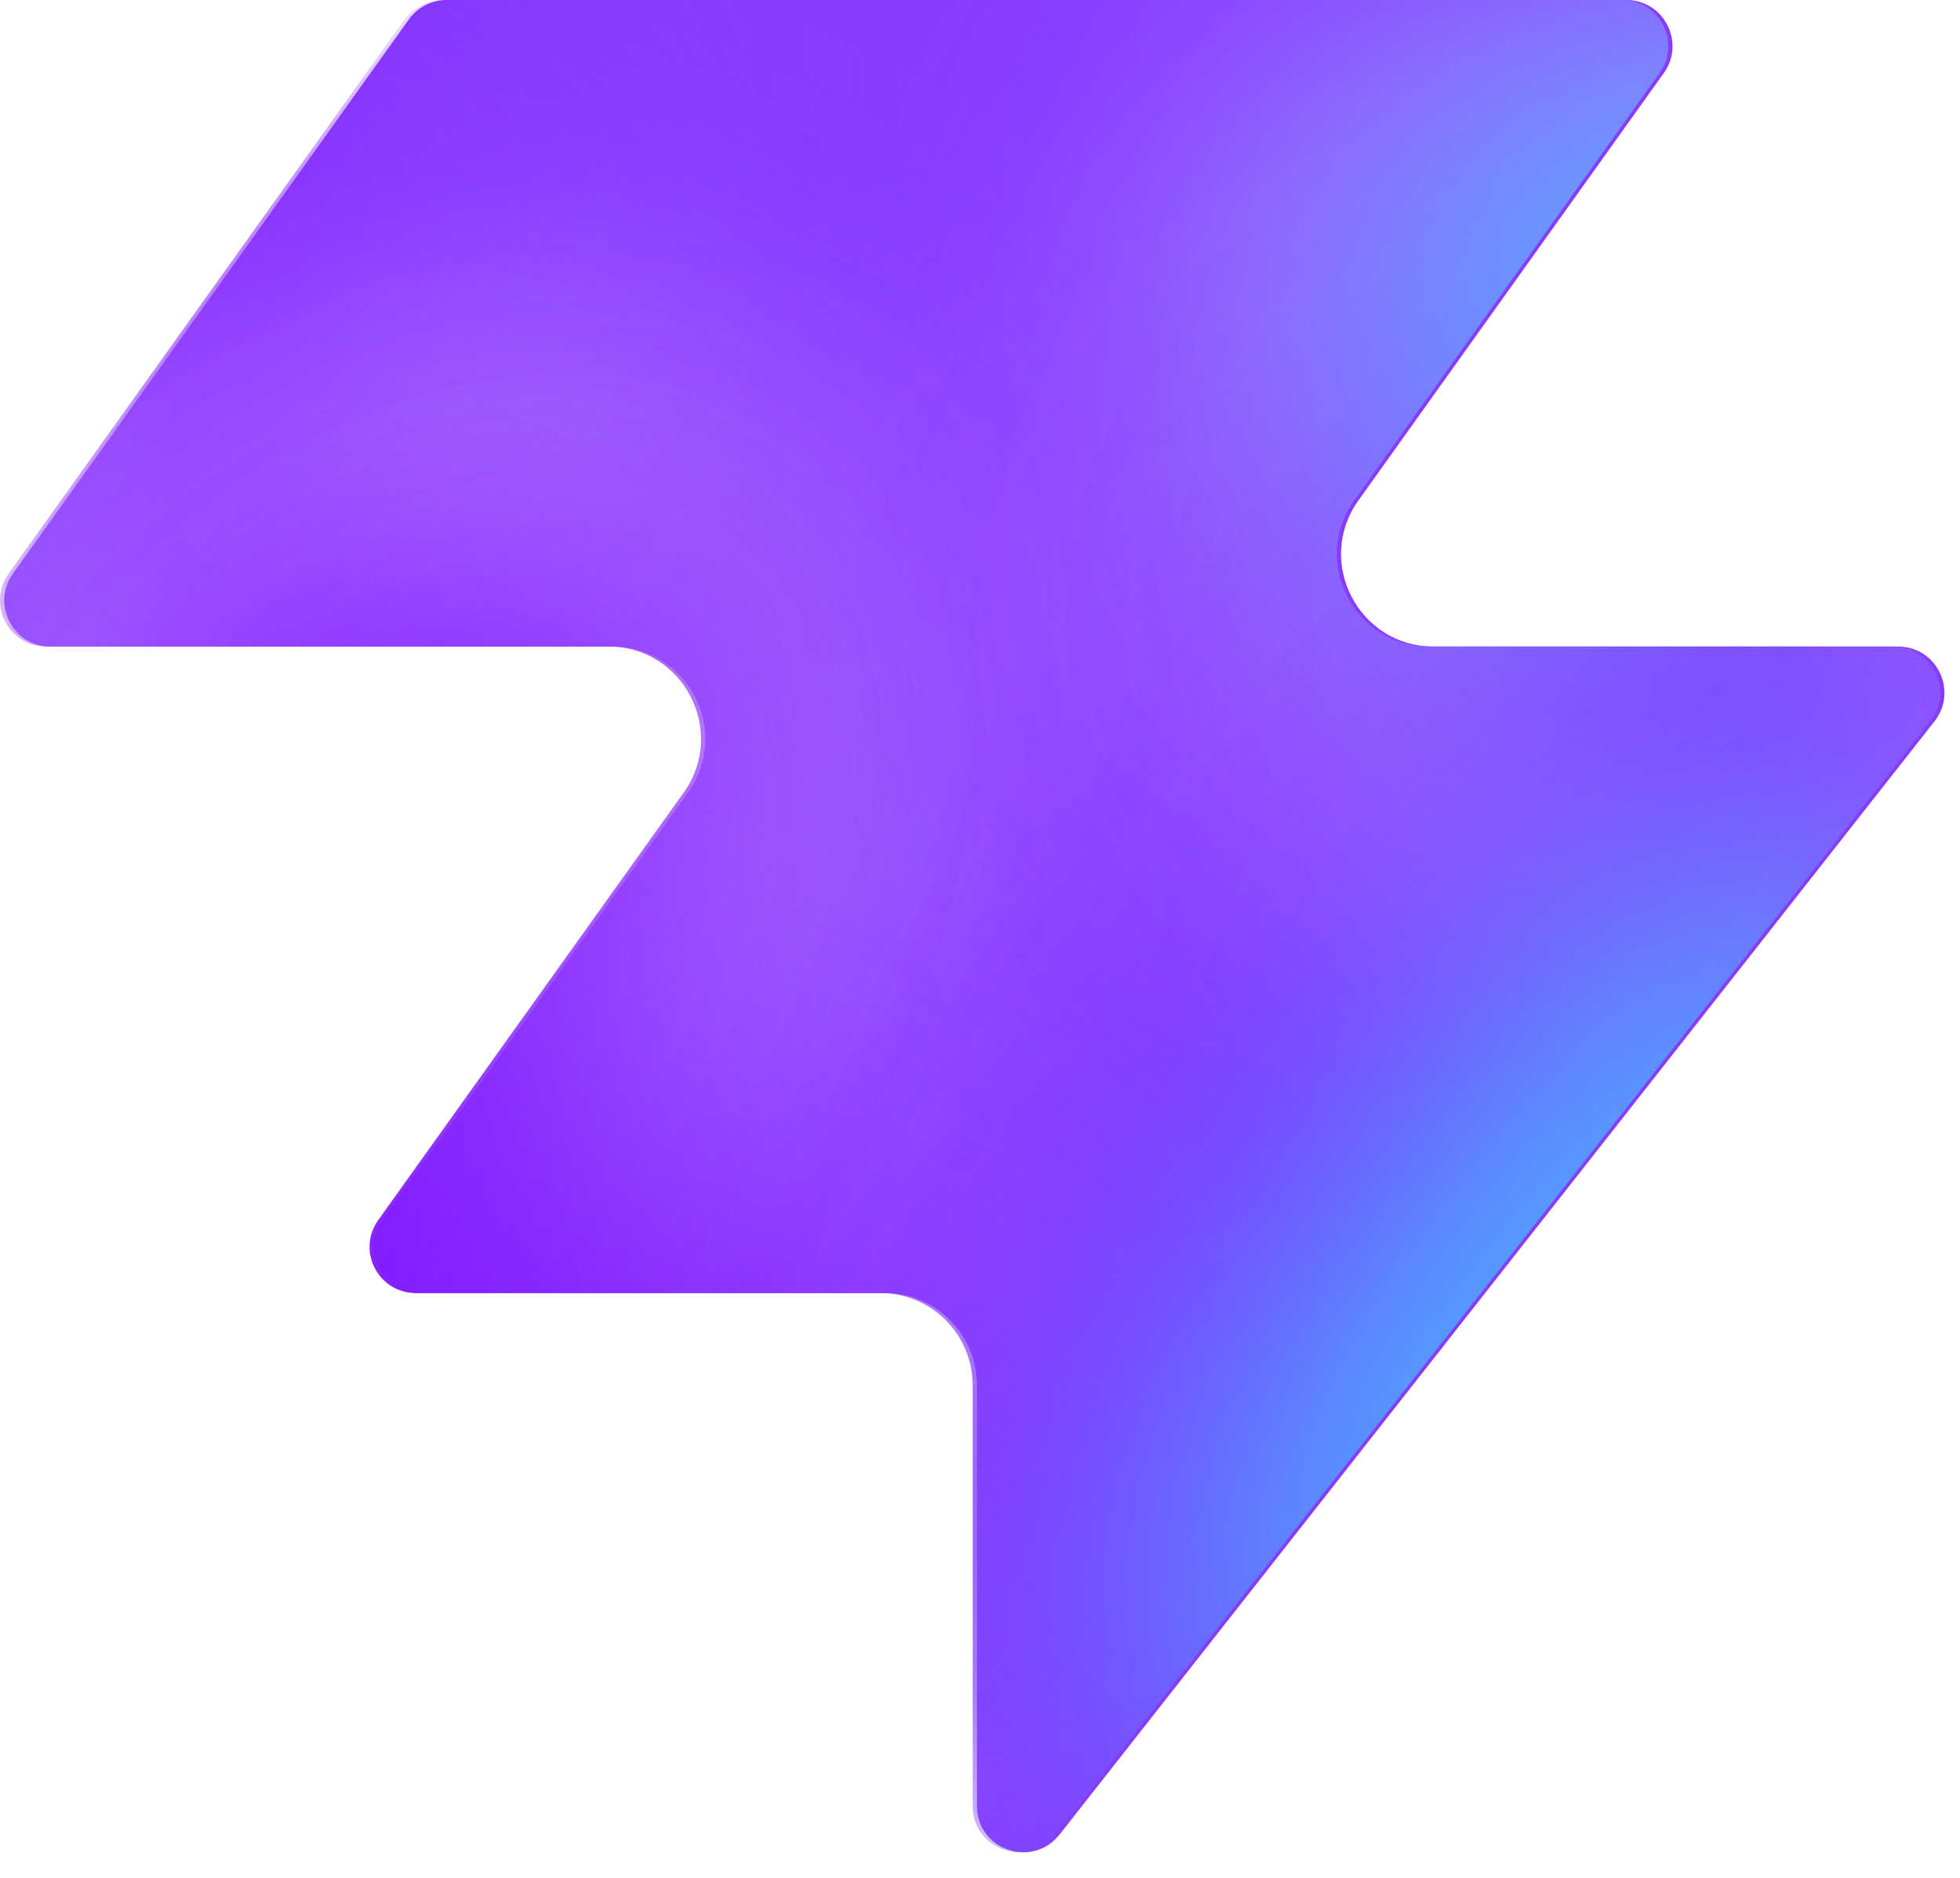
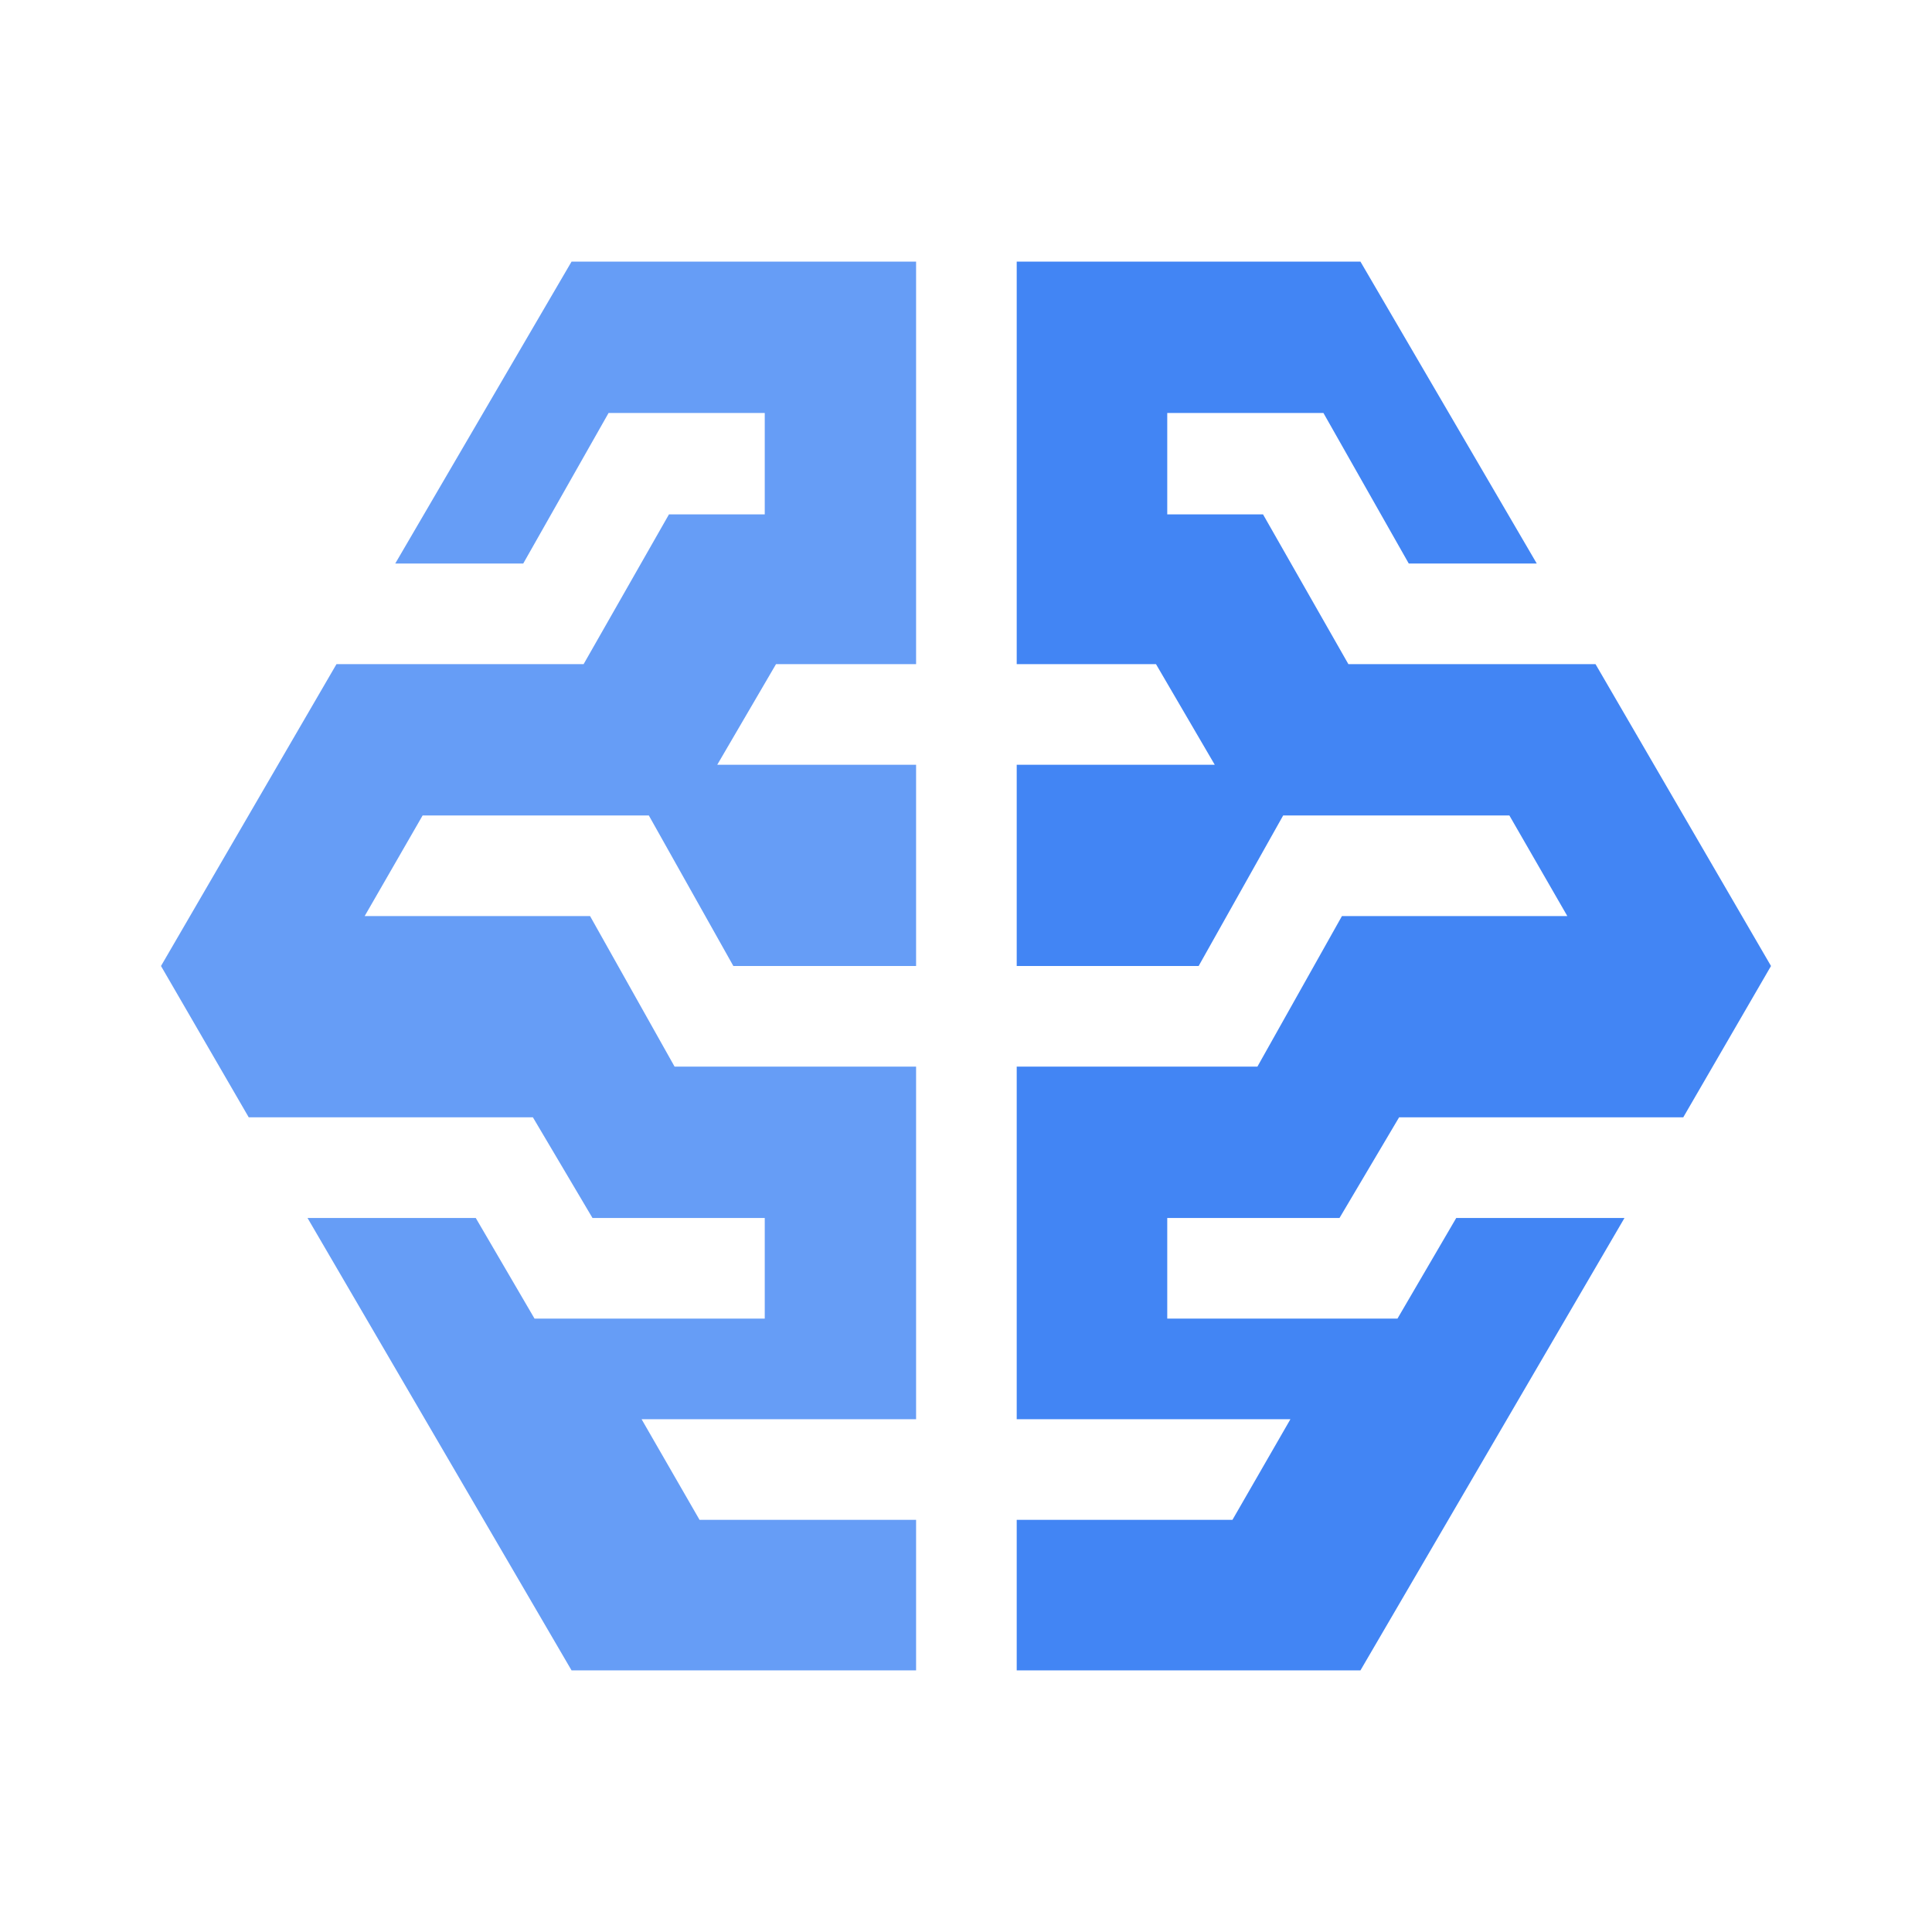
- <svg xmlns="http://www.w3.org/2000/svg" width="48" height="46" fill="none" viewBox="0 0 48 46">
-   <path fill="#863bff" d="M25.946 44.938c-.664.845-2.021.375-2.021-.698V33.937a2.26 2.26 0 0 0-2.262-2.262H10.287c-.92 0-1.456-1.04-.92-1.788l7.48-10.471c1.07-1.497 0-3.578-1.842-3.578H1.237c-.92 0-1.456-1.04-.92-1.788L10.013.474c.214-.297.556-.474.92-.474h28.894c.92 0 1.456 1.04.92 1.788l-7.48 10.471c-1.07 1.498 0 3.579 1.842 3.579h11.377c.943 0 1.473 1.088.89 1.83L25.947 44.94z" style="fill:#863bff;fill:color(display-p3 .525 .23 1);fill-opacity:1" />
-   <mask id="a" width="48" height="46" x="0" y="0" maskUnits="userSpaceOnUse" style="mask-type:alpha">
-     <path fill="#000" d="M25.842 44.938c-.664.844-2.021.375-2.021-.698V33.937a2.26 2.26 0 0 0-2.262-2.262H10.183c-.92 0-1.456-1.04-.92-1.788l7.48-10.471c1.07-1.498 0-3.579-1.842-3.579H1.133c-.92 0-1.456-1.04-.92-1.787L9.91.473c.214-.297.556-.474.92-.474h28.894c.92 0 1.456 1.04.92 1.788l-7.48 10.471c-1.07 1.498 0 3.578 1.842 3.578h11.377c.943 0 1.473 1.088.89 1.832L25.843 44.94z" style="fill:#000;fill-opacity:1" />
-   </mask>
-   <g mask="url(#a)">
-     <g filter="url(#b)">
-       <ellipse cx="5.508" cy="14.704" fill="#ede6ff" rx="5.508" ry="14.704" style="fill:#ede6ff;fill:color(display-p3 .927 .903 1);fill-opacity:1" transform="matrix(.00324 1 1 -.00324 -4.47 31.516)" />
-     </g>
-     <g filter="url(#c)">
-       <ellipse cx="10.399" cy="29.851" fill="#ede6ff" rx="10.399" ry="29.851" style="fill:#ede6ff;fill:color(display-p3 .927 .903 1);fill-opacity:1" transform="matrix(.00324 1 1 -.00324 -39.328 7.883)" />
-     </g>
-     <g filter="url(#d)">
-       <ellipse cx="5.508" cy="30.487" fill="#7e14ff" rx="5.508" ry="30.487" style="fill:#7e14ff;fill:color(display-p3 .492 .077 1);fill-opacity:1" transform="rotate(89.814 -25.913 -14.639)scale(1 -1)" />
-     </g>
-     <g filter="url(#e)">
-       <ellipse cx="5.508" cy="30.599" fill="#7e14ff" rx="5.508" ry="30.599" style="fill:#7e14ff;fill:color(display-p3 .492 .077 1);fill-opacity:1" transform="rotate(89.814 -32.644 -3.334)scale(1 -1)" />
-     </g>
-     <g filter="url(#f)">
-       <ellipse cx="5.508" cy="30.599" fill="#7e14ff" rx="5.508" ry="30.599" style="fill:#7e14ff;fill:color(display-p3 .492 .077 1);fill-opacity:1" transform="matrix(.00324 1 1 -.00324 -34.34 30.47)" />
-     </g>
-     <g filter="url(#g)">
-       <ellipse cx="14.072" cy="22.078" fill="#ede6ff" rx="14.072" ry="22.078" style="fill:#ede6ff;fill:color(display-p3 .927 .903 1);fill-opacity:1" transform="rotate(93.35 24.506 48.493)scale(-1 1)" />
-     </g>
-     <g filter="url(#h)">
-       <ellipse cx="3.47" cy="21.501" fill="#7e14ff" rx="3.47" ry="21.501" style="fill:#7e14ff;fill:color(display-p3 .492 .077 1);fill-opacity:1" transform="rotate(89.009 28.708 47.59)scale(-1 1)" />
-     </g>
-     <g filter="url(#i)">
-       <ellipse cx="3.47" cy="21.501" fill="#7e14ff" rx="3.47" ry="21.501" style="fill:#7e14ff;fill:color(display-p3 .492 .077 1);fill-opacity:1" transform="rotate(89.009 28.708 47.59)scale(-1 1)" />
-     </g>
-     <g filter="url(#j)">
-       <ellipse cx=".387" cy="8.972" fill="#7e14ff" rx="4.407" ry="29.108" style="fill:#7e14ff;fill:color(display-p3 .492 .077 1);fill-opacity:1" transform="rotate(39.51 .387 8.972)" />
-     </g>
-     <g filter="url(#k)">
-       <ellipse cx="47.523" cy="-6.092" fill="#7e14ff" rx="4.407" ry="29.108" style="fill:#7e14ff;fill:color(display-p3 .492 .077 1);fill-opacity:1" transform="rotate(37.892 47.523 -6.092)" />
-     </g>
-     <g filter="url(#l)">
-       <ellipse cx="41.412" cy="6.333" fill="#47bfff" rx="5.971" ry="9.665" style="fill:#47bfff;fill:color(display-p3 .28 .748 1);fill-opacity:1" transform="rotate(37.892 41.412 6.333)" />
-     </g>
-     <g filter="url(#m)">
-       <ellipse cx="-1.879" cy="38.332" fill="#7e14ff" rx="4.407" ry="29.108" style="fill:#7e14ff;fill:color(display-p3 .492 .077 1);fill-opacity:1" transform="rotate(37.892 -1.88 38.332)" />
-     </g>
-     <g filter="url(#n)">
-       <ellipse cx="-1.879" cy="38.332" fill="#7e14ff" rx="4.407" ry="29.108" style="fill:#7e14ff;fill:color(display-p3 .492 .077 1);fill-opacity:1" transform="rotate(37.892 -1.88 38.332)" />
-     </g>
-     <g filter="url(#o)">
-       <ellipse cx="35.651" cy="29.907" fill="#7e14ff" rx="4.407" ry="29.108" style="fill:#7e14ff;fill:color(display-p3 .492 .077 1);fill-opacity:1" transform="rotate(37.892 35.651 29.907)" />
-     </g>
-     <g filter="url(#p)">
-       <ellipse cx="38.418" cy="32.4" fill="#47bfff" rx="5.971" ry="15.297" style="fill:#47bfff;fill:color(display-p3 .28 .748 1);fill-opacity:1" transform="rotate(37.892 38.418 32.4)" />
+ <svg xmlns="http://www.w3.org/2000/svg" width="800px" height="800px" viewBox="0 0 24 24">
+   <defs>
+     <style>.cls-1{fill:#4285f4;}.cls-1,.cls-2{fill-rule:evenodd;}.cls-2{fill:#669df6;}</style>
+   </defs>
+   <g data-name="Product Icons">
+     <g>
+       <polygon class="cls-1" points="16.64 15.13 17.38 13.88 20.91 13.88 22 12 19.82 8.25 16.75 8.25 15.69 6.39 14.5 6.39 14.5 5.13 16.44 5.13 17.5 7 19.09 7 16.9 3.25 12.63 3.25 12.63 8.25 14.36 8.25 15.09 9.5 12.63 9.5 12.63 12 14.89 12 15.94 10.13 18.75 10.13 19.47 11.38 16.67 11.38 15.62 13.25 12.63 13.25 12.63 17.63 16.03 17.63 15.31 18.88 12.63 18.88 12.63 20.75 16.9 20.75 20.18 15.13 18.09 15.13 17.36 16.38 14.5 16.38 14.5 15.13 16.64 15.13" />
+       <polygon class="cls-2" points="7.36 15.13 6.62 13.88 3.09 13.88 2 12 4.18 8.25 7.25 8.25 8.31 6.39 9.5 6.39 9.5 5.13 7.56 5.13 6.5 7 4.91 7 7.1 3.25 11.38 3.25 11.38 8.25 9.64 8.25 8.91 9.5 11.38 9.5 11.38 12 9.11 12 8.06 10.13 5.25 10.13 4.53 11.38 7.33 11.38 8.38 13.25 11.38 13.25 11.38 17.63 7.97 17.63 8.69 18.88 11.38 18.88 11.38 20.75 7.1 20.75 3.82 15.13 5.91 15.13 6.64 16.38 9.5 16.38 9.5 15.13 7.36 15.13" />
    </g>
  </g>
-   <defs>
-     <filter id="b" width="60.045" height="41.654" x="-19.77" y="16.149" color-interpolation-filters="sRGB" filterUnits="userSpaceOnUse">
-       <feFlood flood-opacity="0" result="BackgroundImageFix" />
-       <feBlend in="SourceGraphic" in2="BackgroundImageFix" result="shape" />
-       <feGaussianBlur result="effect1_foregroundBlur_2002_17158" stdDeviation="7.659" />
-     </filter>
-     <filter id="c" width="90.34" height="51.437" x="-54.613" y="-7.533" color-interpolation-filters="sRGB" filterUnits="userSpaceOnUse">
-       <feFlood flood-opacity="0" result="BackgroundImageFix" />
-       <feBlend in="SourceGraphic" in2="BackgroundImageFix" result="shape" />
-       <feGaussianBlur result="effect1_foregroundBlur_2002_17158" stdDeviation="7.659" />
-     </filter>
-     <filter id="d" width="79.355" height="29.4" x="-49.64" y="2.03" color-interpolation-filters="sRGB" filterUnits="userSpaceOnUse">
-       <feFlood flood-opacity="0" result="BackgroundImageFix" />
-       <feBlend in="SourceGraphic" in2="BackgroundImageFix" result="shape" />
-       <feGaussianBlur result="effect1_foregroundBlur_2002_17158" stdDeviation="4.596" />
-     </filter>
-     <filter id="e" width="79.579" height="29.4" x="-45.045" y="20.029" color-interpolation-filters="sRGB" filterUnits="userSpaceOnUse">
-       <feFlood flood-opacity="0" result="BackgroundImageFix" />
-       <feBlend in="SourceGraphic" in2="BackgroundImageFix" result="shape" />
-       <feGaussianBlur result="effect1_foregroundBlur_2002_17158" stdDeviation="4.596" />
-     </filter>
-     <filter id="f" width="79.579" height="29.4" x="-43.513" y="21.178" color-interpolation-filters="sRGB" filterUnits="userSpaceOnUse">
-       <feFlood flood-opacity="0" result="BackgroundImageFix" />
-       <feBlend in="SourceGraphic" in2="BackgroundImageFix" result="shape" />
-       <feGaussianBlur result="effect1_foregroundBlur_2002_17158" stdDeviation="4.596" />
-     </filter>
-     <filter id="g" width="74.749" height="58.852" x="15.756" y="-17.901" color-interpolation-filters="sRGB" filterUnits="userSpaceOnUse">
-       <feFlood flood-opacity="0" result="BackgroundImageFix" />
-       <feBlend in="SourceGraphic" in2="BackgroundImageFix" result="shape" />
-       <feGaussianBlur result="effect1_foregroundBlur_2002_17158" stdDeviation="7.659" />
-     </filter>
-     <filter id="h" width="61.377" height="25.362" x="23.548" y="2.284" color-interpolation-filters="sRGB" filterUnits="userSpaceOnUse">
-       <feFlood flood-opacity="0" result="BackgroundImageFix" />
-       <feBlend in="SourceGraphic" in2="BackgroundImageFix" result="shape" />
-       <feGaussianBlur result="effect1_foregroundBlur_2002_17158" stdDeviation="4.596" />
-     </filter>
-     <filter id="i" width="61.377" height="25.362" x="23.548" y="2.284" color-interpolation-filters="sRGB" filterUnits="userSpaceOnUse">
-       <feFlood flood-opacity="0" result="BackgroundImageFix" />
-       <feBlend in="SourceGraphic" in2="BackgroundImageFix" result="shape" />
-       <feGaussianBlur result="effect1_foregroundBlur_2002_17158" stdDeviation="4.596" />
-     </filter>
-     <filter id="j" width="56.045" height="63.649" x="-27.636" y="-22.853" color-interpolation-filters="sRGB" filterUnits="userSpaceOnUse">
-       <feFlood flood-opacity="0" result="BackgroundImageFix" />
-       <feBlend in="SourceGraphic" in2="BackgroundImageFix" result="shape" />
-       <feGaussianBlur result="effect1_foregroundBlur_2002_17158" stdDeviation="4.596" />
-     </filter>
-     <filter id="k" width="54.814" height="64.646" x="20.116" y="-38.415" color-interpolation-filters="sRGB" filterUnits="userSpaceOnUse">
-       <feFlood flood-opacity="0" result="BackgroundImageFix" />
-       <feBlend in="SourceGraphic" in2="BackgroundImageFix" result="shape" />
-       <feGaussianBlur result="effect1_foregroundBlur_2002_17158" stdDeviation="4.596" />
-     </filter>
-     <filter id="l" width="33.541" height="35.313" x="24.641" y="-11.323" color-interpolation-filters="sRGB" filterUnits="userSpaceOnUse">
-       <feFlood flood-opacity="0" result="BackgroundImageFix" />
-       <feBlend in="SourceGraphic" in2="BackgroundImageFix" result="shape" />
-       <feGaussianBlur result="effect1_foregroundBlur_2002_17158" stdDeviation="4.596" />
-     </filter>
-     <filter id="m" width="54.814" height="64.646" x="-29.286" y="6.009" color-interpolation-filters="sRGB" filterUnits="userSpaceOnUse">
-       <feFlood flood-opacity="0" result="BackgroundImageFix" />
-       <feBlend in="SourceGraphic" in2="BackgroundImageFix" result="shape" />
-       <feGaussianBlur result="effect1_foregroundBlur_2002_17158" stdDeviation="4.596" />
-     </filter>
-     <filter id="n" width="54.814" height="64.646" x="-29.286" y="6.009" color-interpolation-filters="sRGB" filterUnits="userSpaceOnUse">
-       <feFlood flood-opacity="0" result="BackgroundImageFix" />
-       <feBlend in="SourceGraphic" in2="BackgroundImageFix" result="shape" />
-       <feGaussianBlur result="effect1_foregroundBlur_2002_17158" stdDeviation="4.596" />
-     </filter>
-     <filter id="o" width="54.814" height="64.646" x="8.244" y="-2.416" color-interpolation-filters="sRGB" filterUnits="userSpaceOnUse">
-       <feFlood flood-opacity="0" result="BackgroundImageFix" />
-       <feBlend in="SourceGraphic" in2="BackgroundImageFix" result="shape" />
-       <feGaussianBlur result="effect1_foregroundBlur_2002_17158" stdDeviation="4.596" />
-     </filter>
-     <filter id="p" width="39.409" height="43.623" x="18.713" y="10.588" color-interpolation-filters="sRGB" filterUnits="userSpaceOnUse">
-       <feFlood flood-opacity="0" result="BackgroundImageFix" />
-       <feBlend in="SourceGraphic" in2="BackgroundImageFix" result="shape" />
-       <feGaussianBlur result="effect1_foregroundBlur_2002_17158" stdDeviation="4.596" />
-     </filter>
-   </defs>
</svg>
